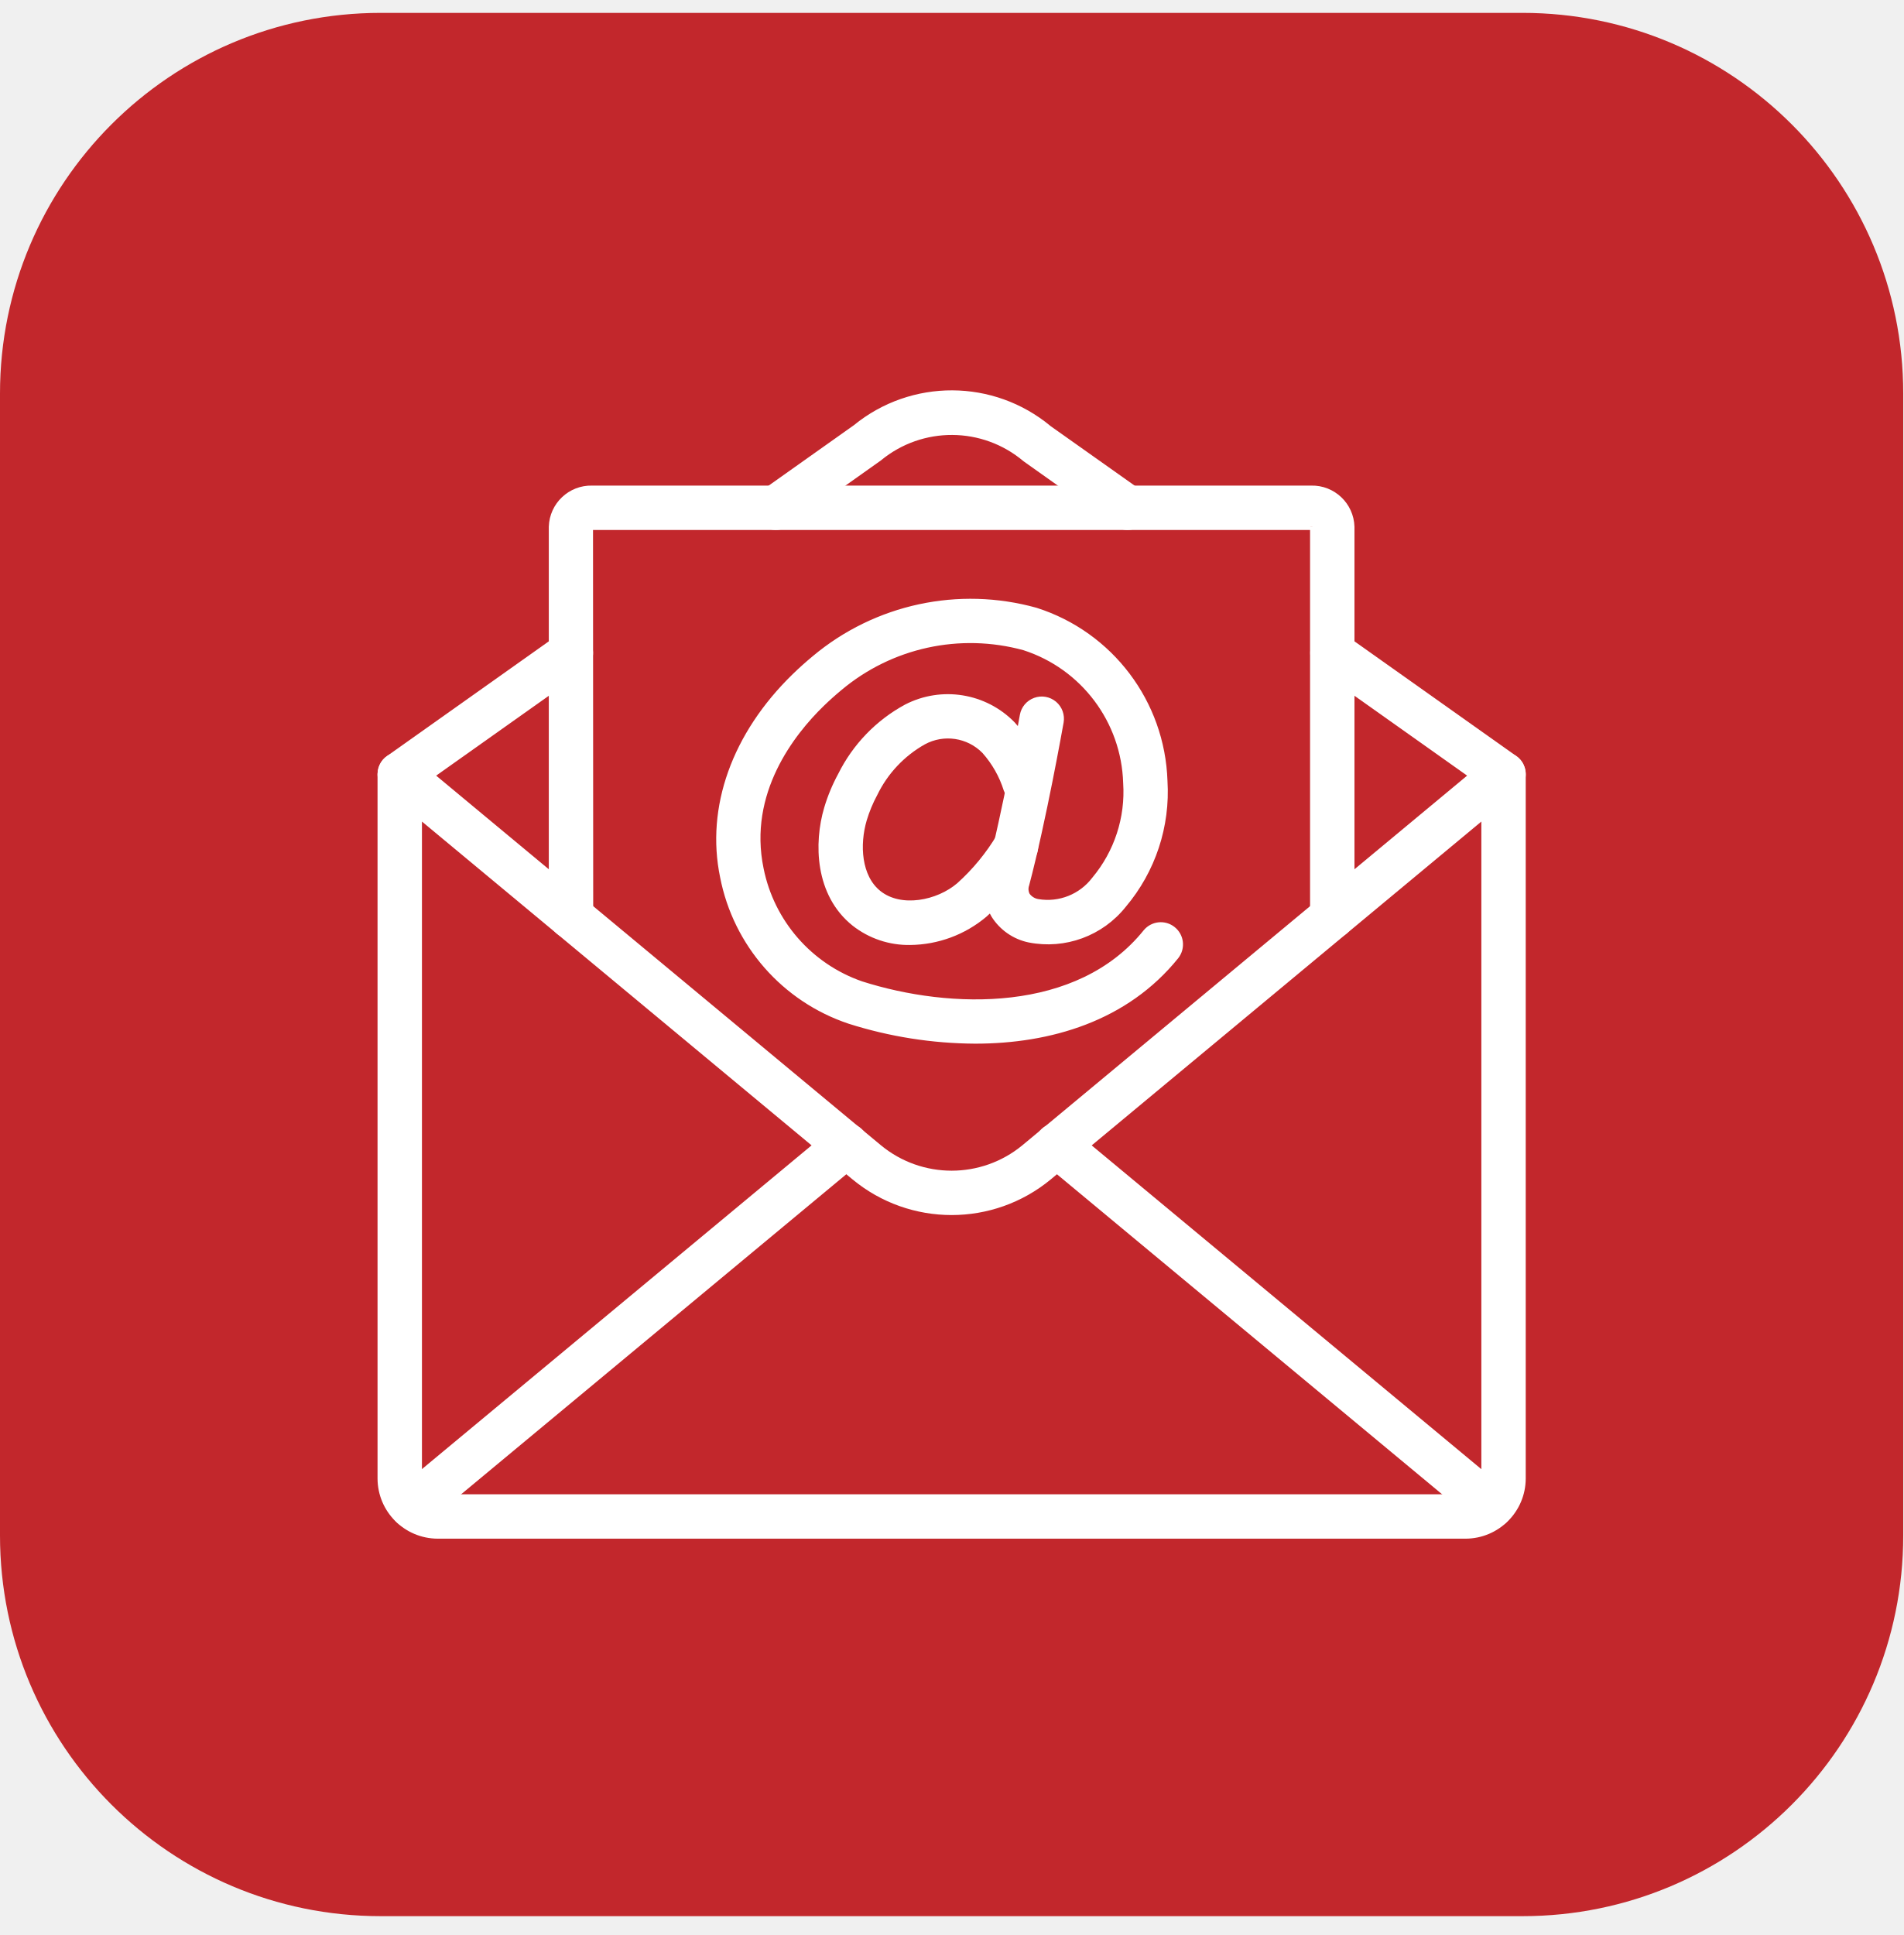
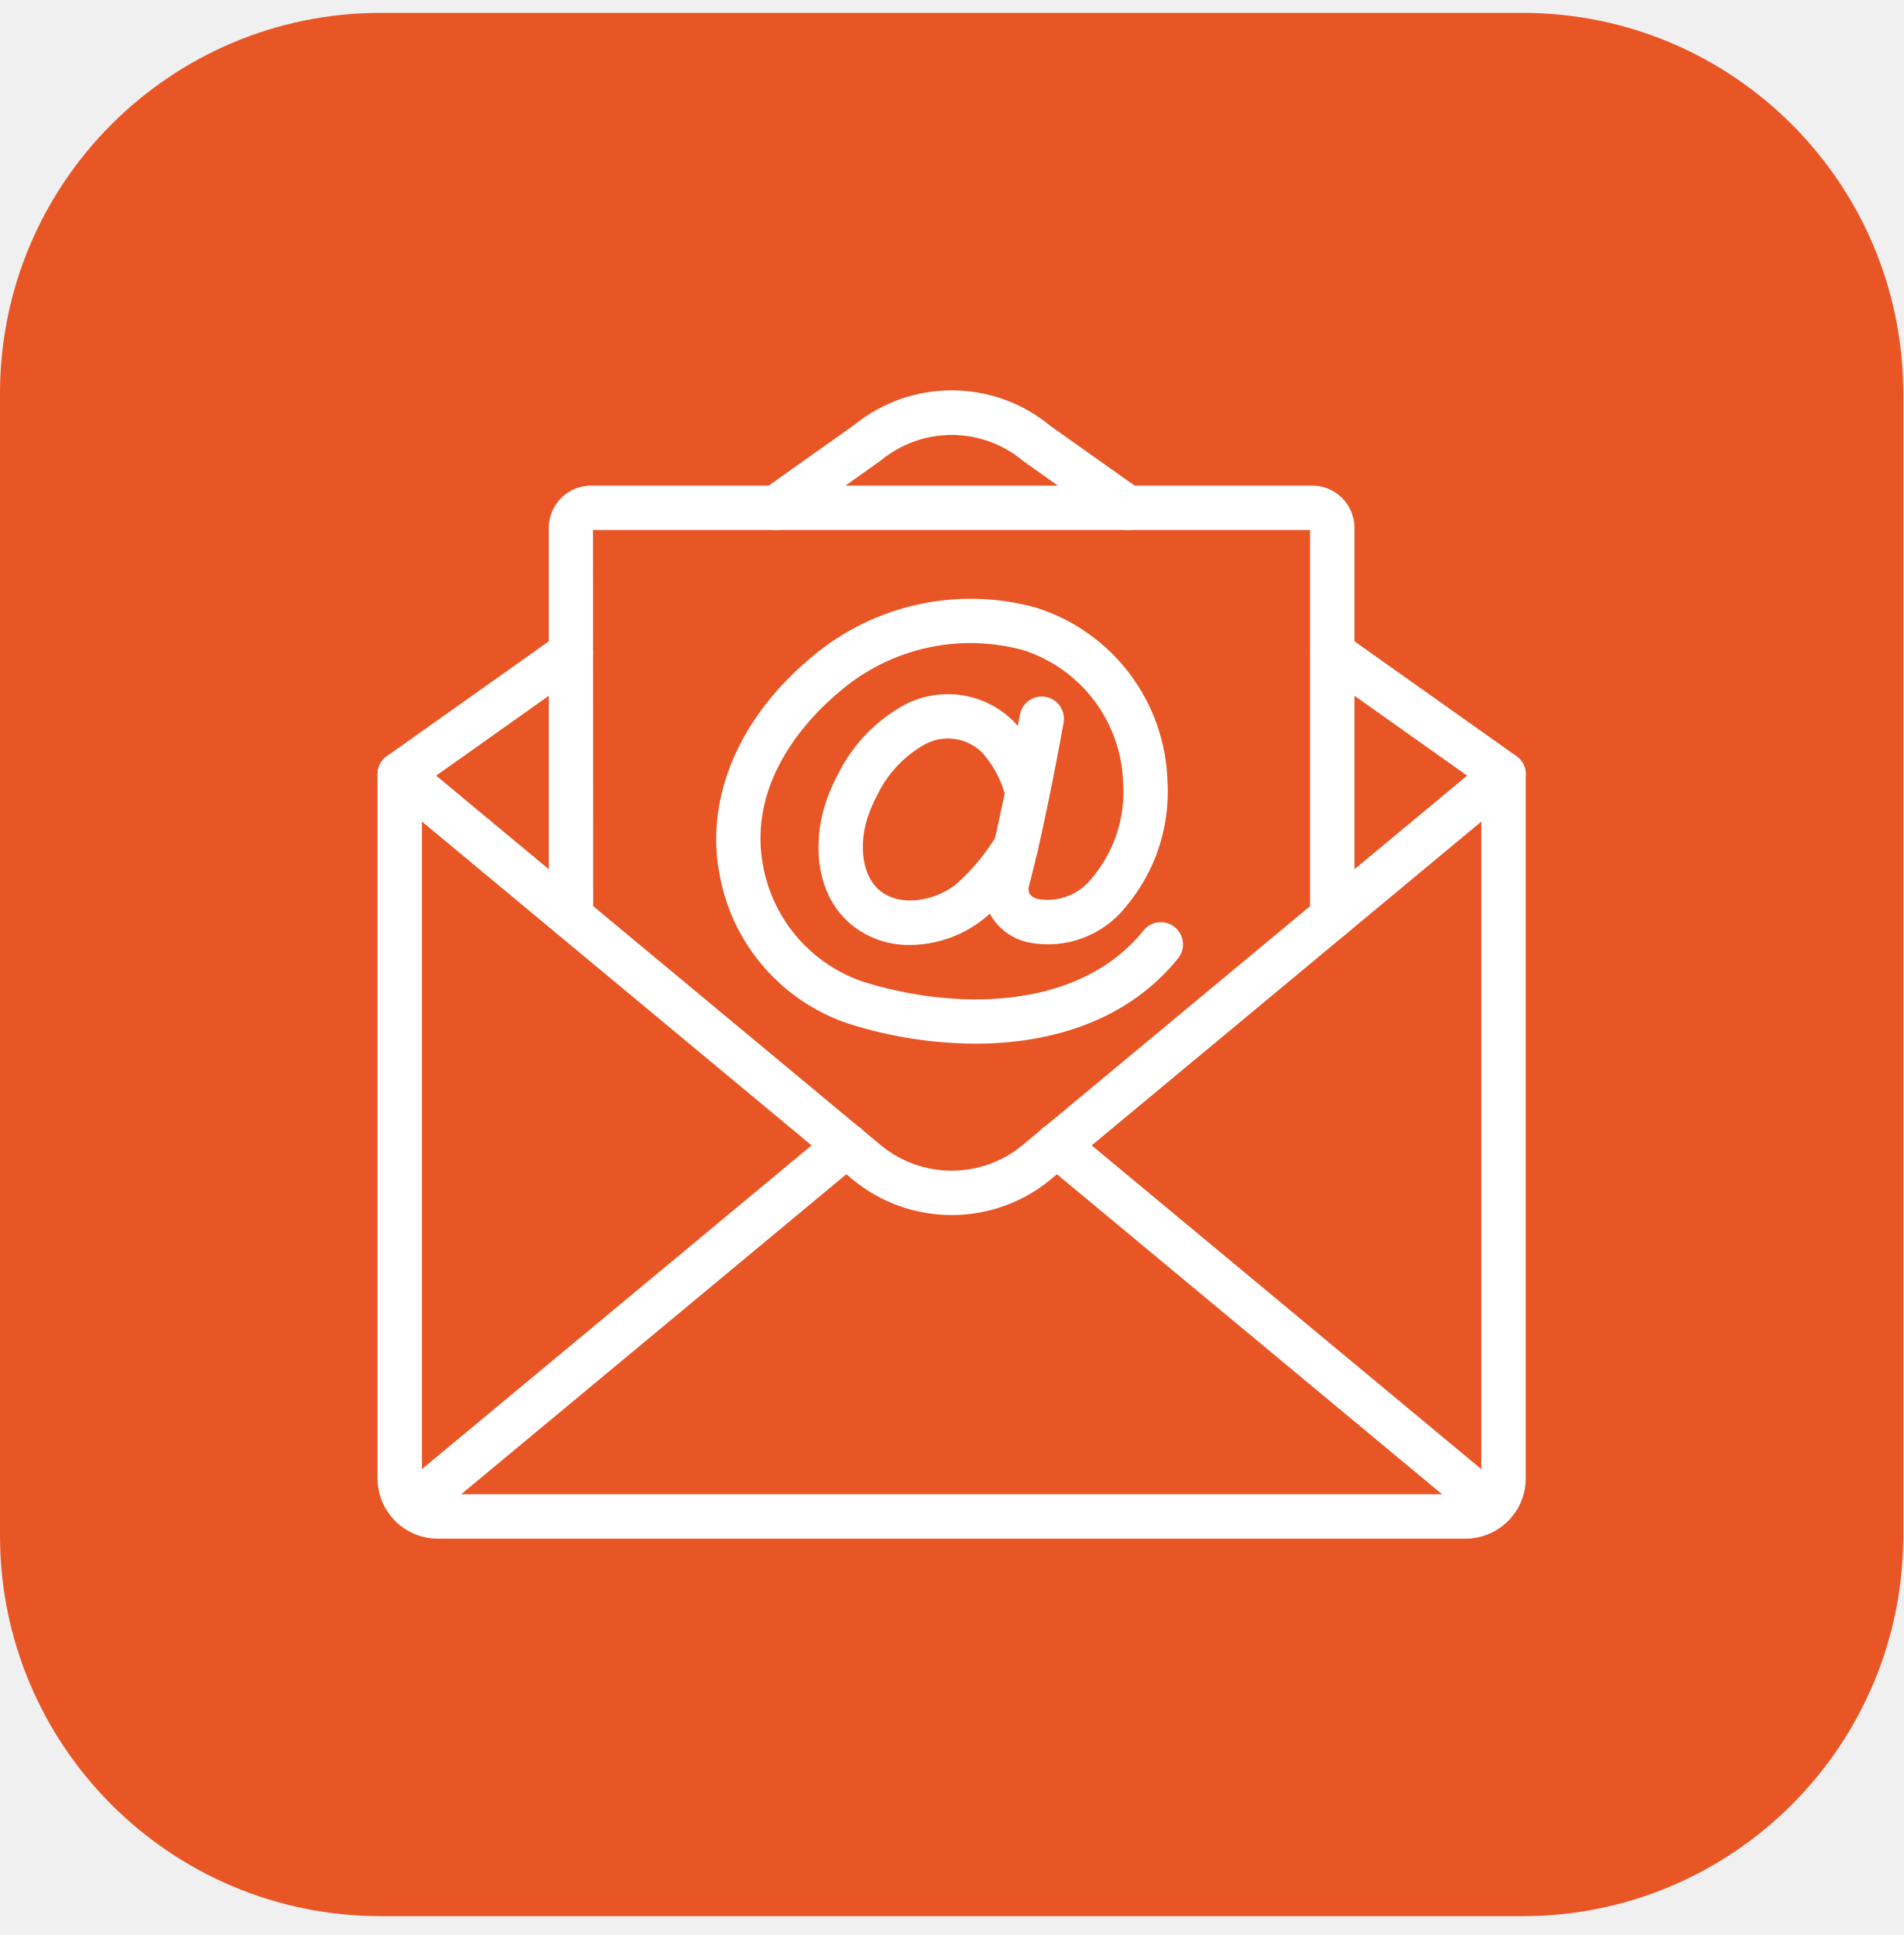
<svg xmlns="http://www.w3.org/2000/svg" width="60" height="61" viewBox="0 0 60 61" fill="none">
-   <rect y="0.406" width="60" height="60" rx="12" fill="#C2272C" />
+   <rect y="0.406" width="60" height="60" rx="12" fill="#E85626" />
  <path d="M30.744 32.801C29.399 32.794 28.063 32.584 26.781 32.176C24.734 31.491 23.213 29.757 22.8 27.638C22.348 25.462 23.171 23.162 25.058 21.326C25.26 21.129 25.471 20.941 25.689 20.76C27.621 19.143 30.225 18.581 32.652 19.257C35.001 20.007 36.624 22.154 36.705 24.619C36.793 26.038 36.331 27.436 35.414 28.522C34.707 29.413 33.562 29.833 32.447 29.612C31.991 29.517 31.593 29.241 31.345 28.847C31.122 28.464 31.065 28.007 31.186 27.581C31.711 25.598 32.245 22.584 32.25 22.553C32.287 22.342 32.434 22.167 32.636 22.094C32.837 22.02 33.062 22.06 33.227 22.198C33.391 22.336 33.469 22.551 33.432 22.762C33.409 22.887 32.884 25.856 32.347 27.888C32.308 28 32.318 28.124 32.373 28.229C32.456 28.344 32.581 28.421 32.721 28.443C33.404 28.557 34.093 28.283 34.512 27.732C35.224 26.881 35.581 25.788 35.508 24.68C35.449 22.718 34.163 21.006 32.295 20.402C30.256 19.842 28.072 20.321 26.455 21.683C26.262 21.843 26.075 22.011 25.895 22.186C24.962 23.093 23.473 24.976 23.974 27.394C24.312 29.083 25.518 30.467 27.145 31.032C29.959 31.93 34.002 32.038 36.133 29.389C36.342 29.137 36.715 29.099 36.97 29.305C37.226 29.51 37.269 29.882 37.068 30.141C35.492 32.1 33.095 32.801 30.744 32.801Z" fill="white" stroke="white" stroke-width="0.2" />
  <path d="M28.691 29.69C28.056 29.701 27.438 29.493 26.939 29.101C25.788 28.179 25.756 26.578 26.079 25.488C26.187 25.125 26.333 24.774 26.514 24.441C26.965 23.533 27.684 22.786 28.575 22.302C29.685 21.727 31.04 21.945 31.913 22.84C32.346 23.314 32.672 23.876 32.869 24.487C32.974 24.798 32.81 25.134 32.502 25.244C32.194 25.354 31.854 25.196 31.739 24.89C31.597 24.438 31.36 24.022 31.046 23.669C30.537 23.148 29.744 23.03 29.105 23.379C28.437 23.756 27.9 24.328 27.566 25.018C27.426 25.277 27.313 25.55 27.228 25.832C26.995 26.62 27.047 27.65 27.69 28.165C28.393 28.73 29.58 28.491 30.247 27.915C30.745 27.467 31.172 26.947 31.515 26.372C31.627 26.186 31.829 26.074 32.046 26.08C32.263 26.086 32.46 26.208 32.561 26.399C32.662 26.591 32.652 26.823 32.535 27.005C32.128 27.682 31.622 28.294 31.034 28.821C30.378 29.375 29.549 29.682 28.691 29.69Z" fill="white" stroke="white" stroke-width="0.2" />
  <path d="M46.2 48.406H13.802C12.808 48.404 12.003 47.599 12.002 46.606V24.407C12.002 24.175 12.136 23.963 12.347 23.864C12.558 23.765 12.806 23.797 12.985 23.946L27.707 36.181C29.039 37.281 30.964 37.28 32.296 36.18L47.016 23.946C47.194 23.797 47.443 23.765 47.654 23.864C47.865 23.962 48 24.174 47.999 24.407V46.606C47.998 47.599 47.193 48.404 46.2 48.406ZM13.202 25.686V46.606C13.202 46.937 13.471 47.205 13.802 47.206H46.2C46.531 47.205 46.799 46.937 46.8 46.606V25.686L33.062 37.103C31.285 38.571 28.717 38.571 26.941 37.104L13.202 25.686Z" fill="white" stroke="white" stroke-width="0.2" />
  <path d="M12.602 25.007C12.341 25.007 12.11 24.838 12.03 24.589C11.951 24.34 12.042 24.069 12.255 23.918L17.655 20.09C17.925 19.902 18.296 19.968 18.486 20.236C18.676 20.504 18.615 20.876 18.348 21.069L12.949 24.897C12.848 24.968 12.727 25.007 12.602 25.007Z" fill="white" stroke="white" stroke-width="0.2" />
  <path d="M47.399 25.007C47.275 25.007 47.154 24.968 47.053 24.897L41.653 21.069C41.387 20.876 41.326 20.504 41.516 20.236C41.706 19.968 42.077 19.902 42.347 20.09L47.747 23.918C47.96 24.069 48.051 24.34 47.971 24.589C47.892 24.838 47.66 25.007 47.399 25.007Z" fill="white" stroke="white" stroke-width="0.2" />
  <path d="M35.544 16.608C35.42 16.608 35.299 16.569 35.197 16.497L32.33 14.463C30.998 13.338 29.053 13.327 27.709 14.436L24.805 16.497C24.63 16.621 24.402 16.643 24.207 16.553C24.012 16.464 23.88 16.277 23.86 16.064C23.84 15.85 23.936 15.642 24.11 15.518L26.978 13.485C28.75 12.036 31.301 12.047 33.06 13.512L35.892 15.518C36.105 15.669 36.196 15.941 36.117 16.19C36.037 16.439 35.806 16.608 35.544 16.608Z" fill="white" stroke="white" stroke-width="0.2" />
  <path d="M12.991 48.081C12.738 48.082 12.512 47.923 12.426 47.686C12.34 47.448 12.413 47.182 12.607 47.02L26.298 35.645C26.463 35.505 26.69 35.464 26.893 35.538C27.095 35.612 27.243 35.79 27.279 36.003C27.314 36.216 27.233 36.431 27.065 36.568L13.374 47.943C13.267 48.032 13.131 48.081 12.991 48.081Z" fill="white" stroke="white" stroke-width="0.2" />
  <path d="M47.008 48.081C46.868 48.081 46.733 48.032 46.626 47.943L32.935 36.568C32.767 36.431 32.685 36.216 32.721 36.003C32.757 35.79 32.904 35.612 33.107 35.538C33.31 35.464 33.537 35.505 33.702 35.645L47.392 47.02C47.587 47.182 47.659 47.448 47.573 47.686C47.487 47.923 47.261 48.082 47.008 48.081Z" fill="white" stroke="white" stroke-width="0.2" />
  <path d="M42 29.495C41.668 29.495 41.4 29.226 41.4 28.895V16.613C41.398 16.625 41.374 16.608 41.334 16.608H18.667C18.641 16.606 18.615 16.616 18.595 16.634L18.601 28.895C18.601 29.226 18.333 29.495 18.001 29.495C17.67 29.495 17.401 29.226 17.401 28.895V16.608C17.421 15.927 17.987 15.391 18.667 15.408H41.334C42.014 15.391 42.58 15.927 42.6 16.608V28.895C42.6 29.226 42.331 29.495 42 29.495Z" fill="white" stroke="white" stroke-width="0.2" />
</svg>
